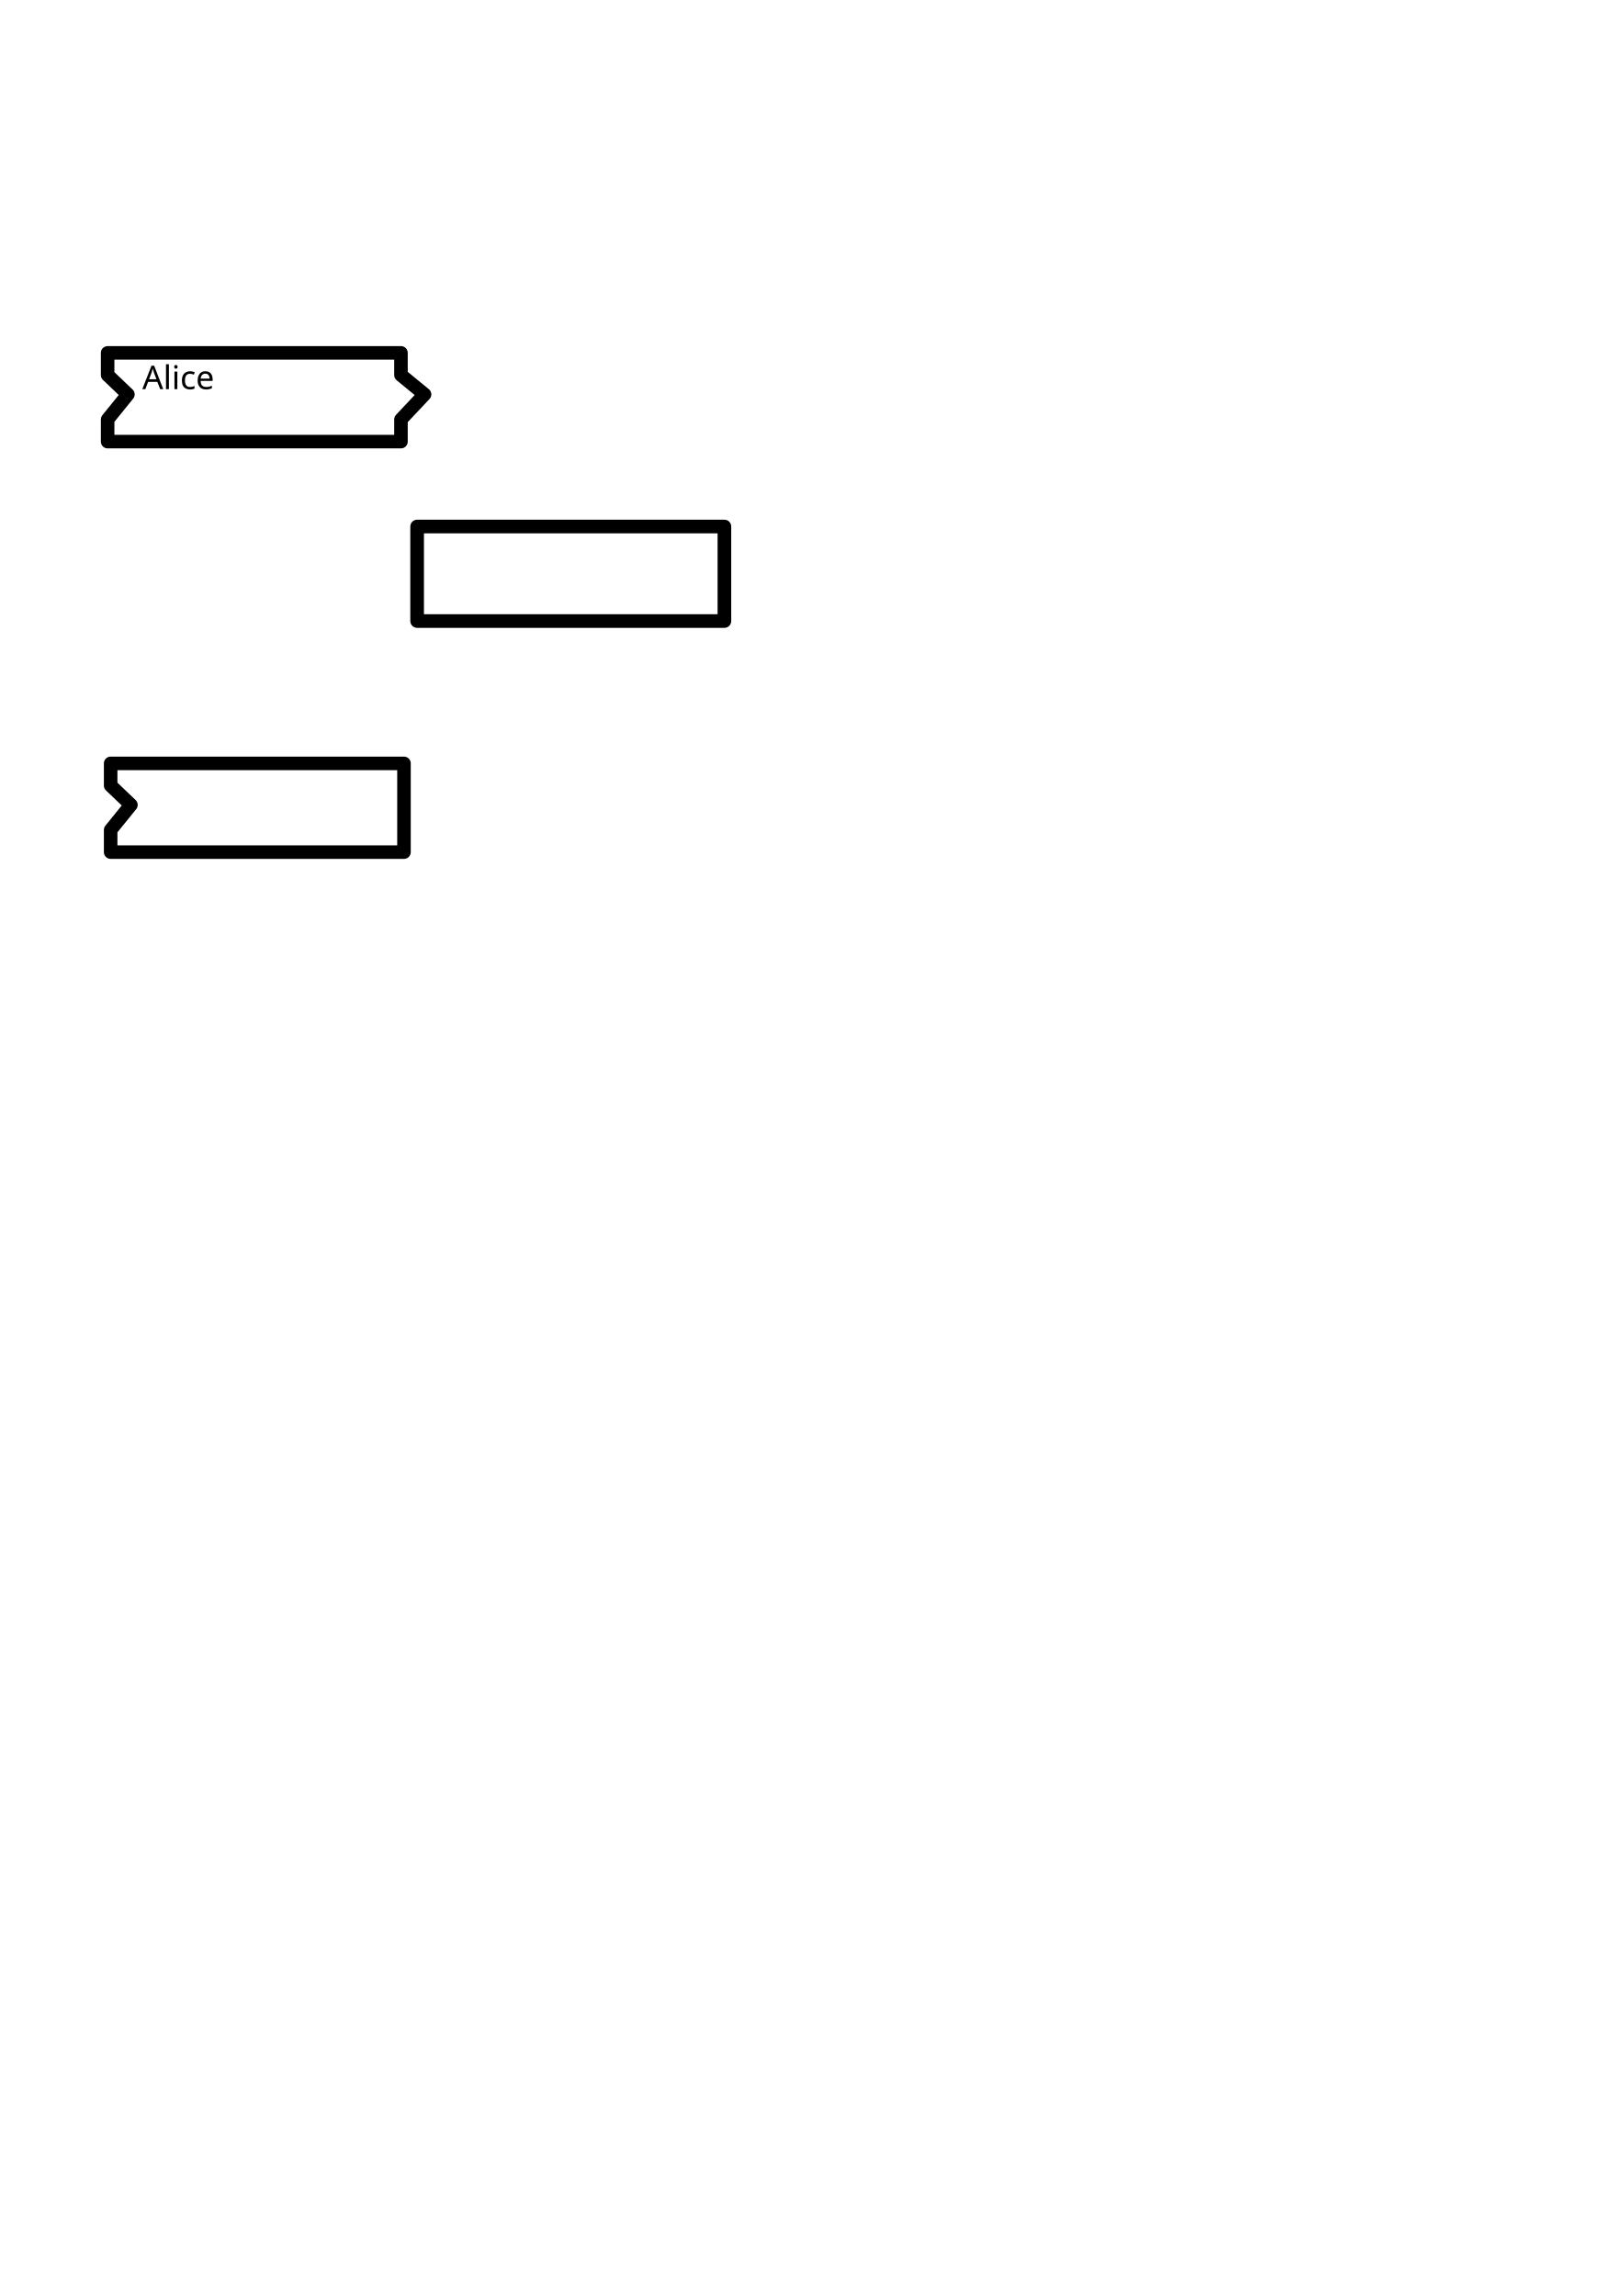
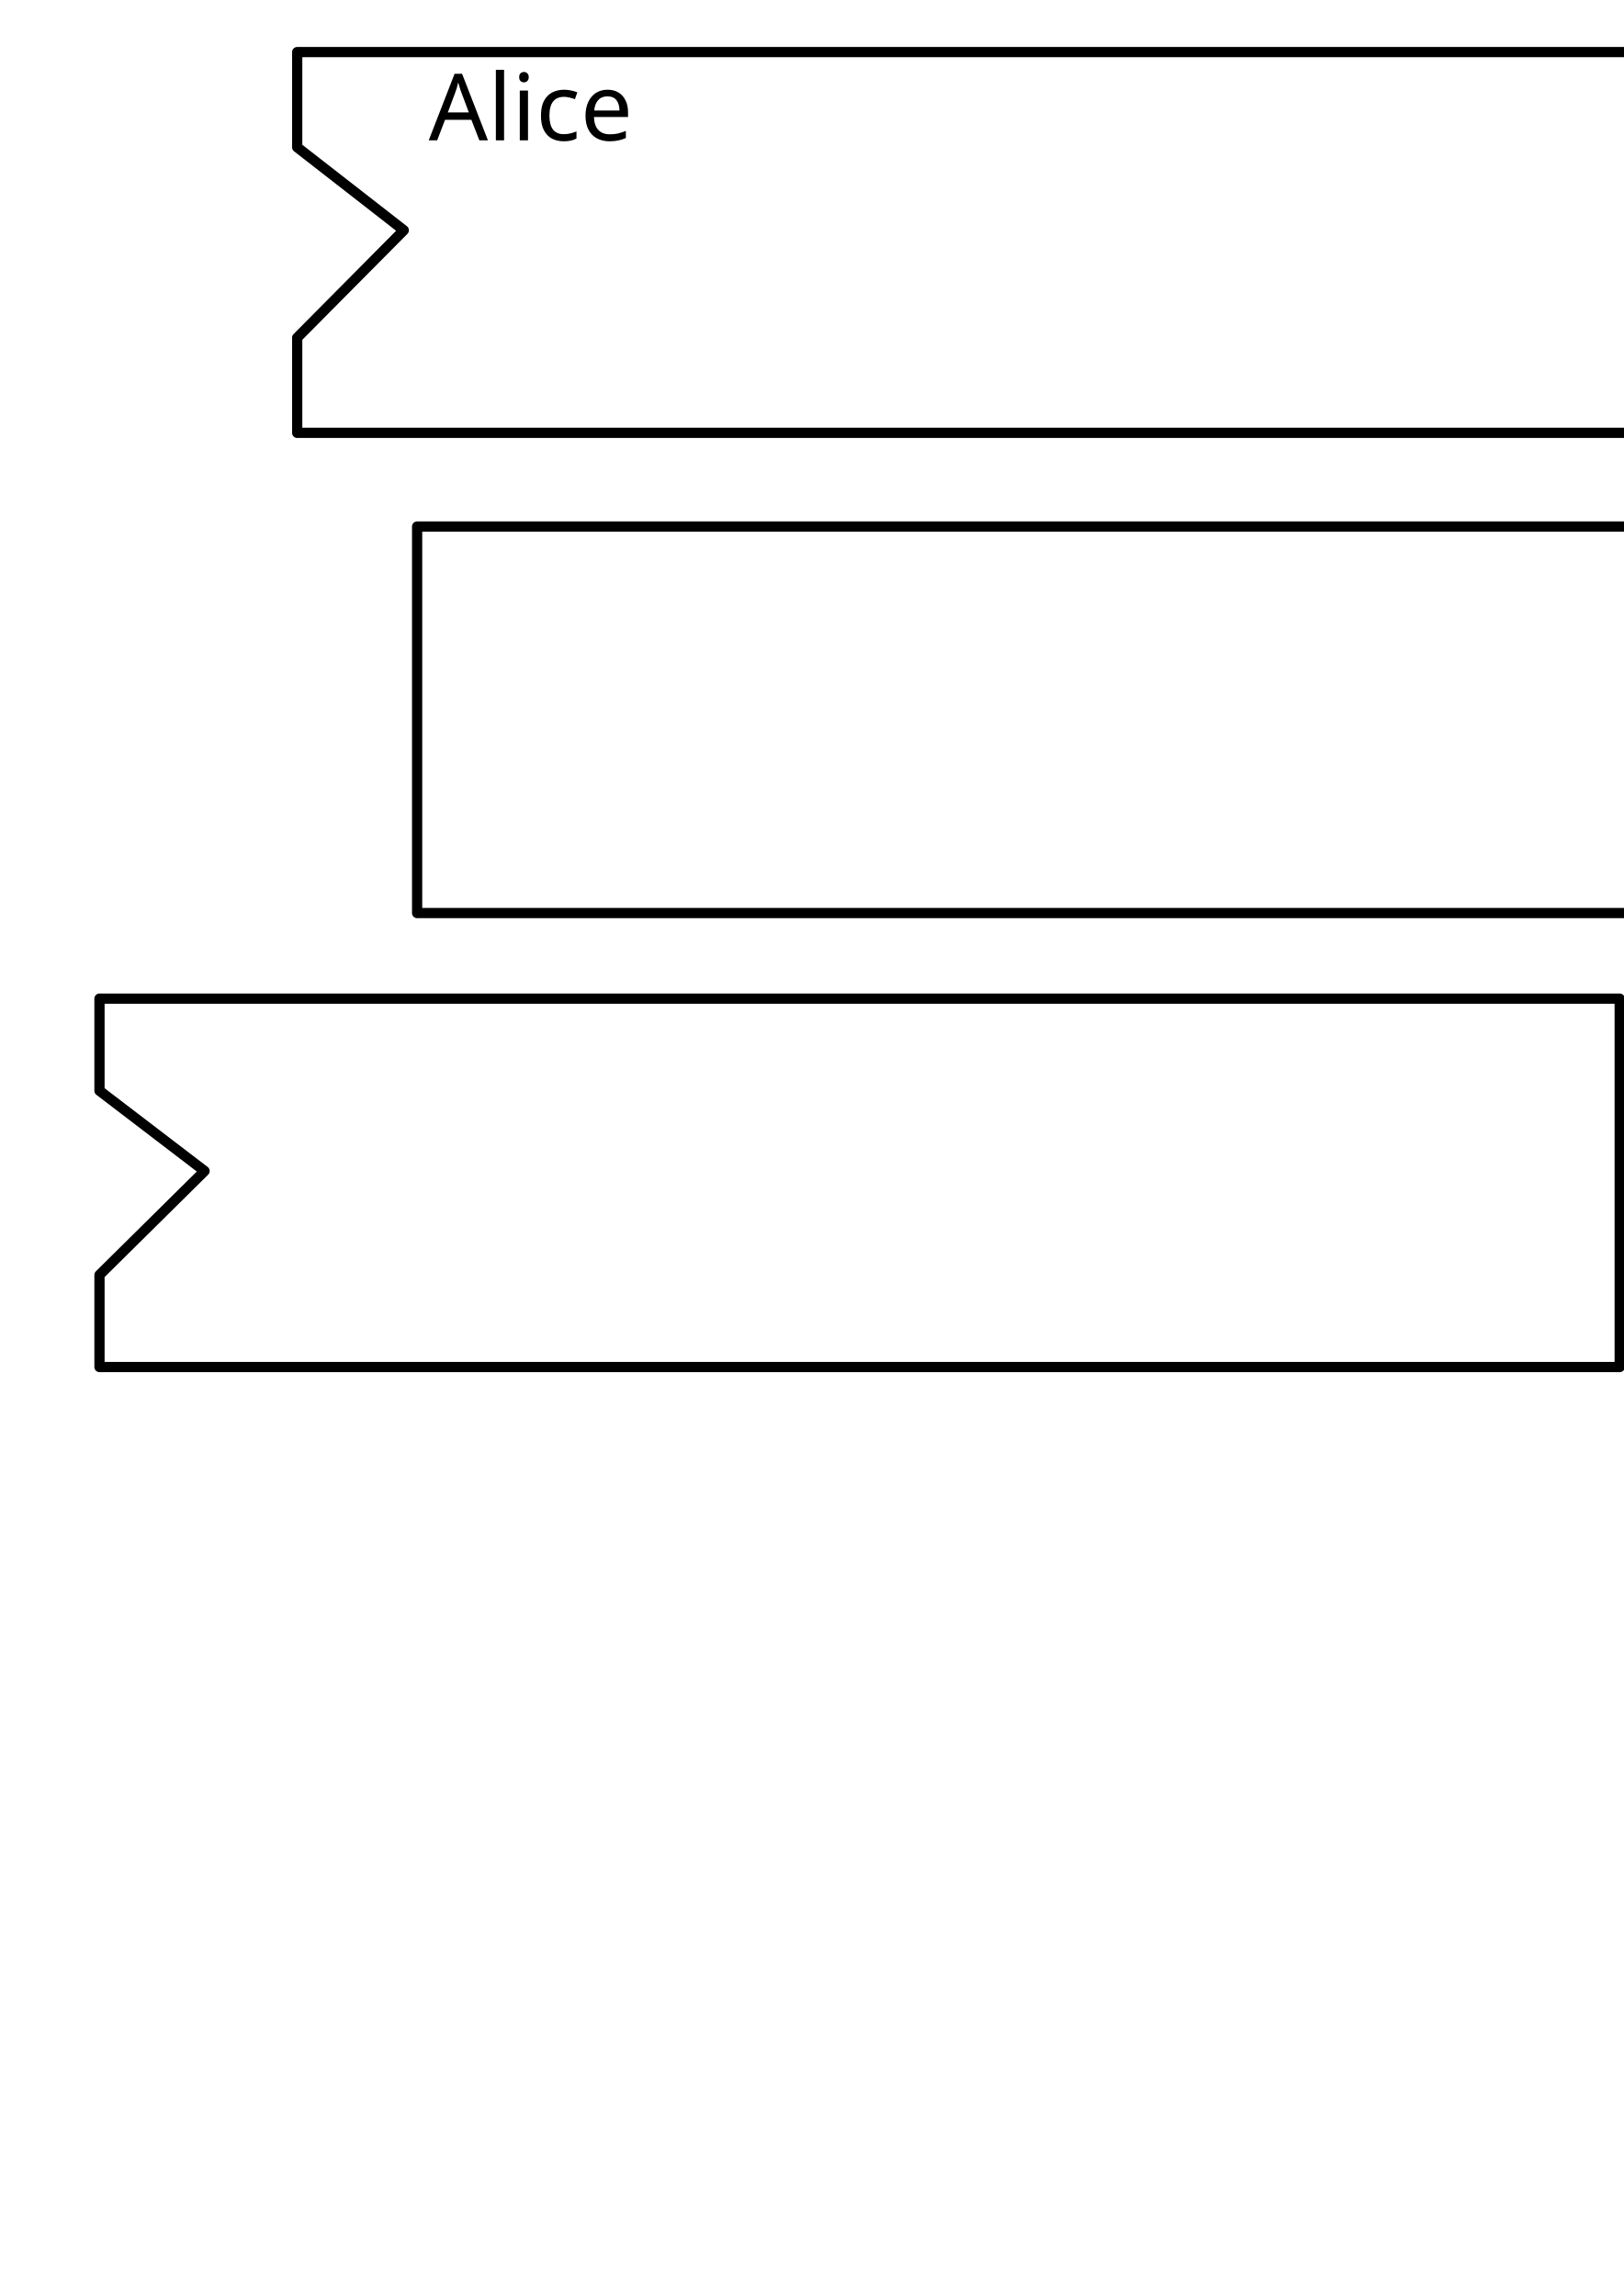
<svg xmlns="http://www.w3.org/2000/svg" width="210mm" height="297mm" viewBox="0 0 210 297" version="1.1" id="svg8">
  <defs id="defs2" />
-   <g id="layer1" style="display:inline">
-     <path style="fill:none;stroke:#000000;stroke-width:1.75;stroke-linejoin:round;stroke-miterlimit:4;stroke-dasharray:none;stroke-opacity:1" d="m 13.921,45.646 h 37.938 v 2.87 l 3.05,2.502 -3.05,3.238 v 2.87 H 13.921 v -2.87 l 2.623,-3.238 -2.623,-2.502 z" id="rule" />
-     <text xml:space="preserve" style="font-style:normal;font-weight:normal;font-size:4.233px;line-height:125%;font-family:Sans;letter-spacing:0px;word-spacing:0px;fill:#000000;fill-opacity:1;stroke:none;stroke-width:0.265px;stroke-linecap:butt;stroke-linejoin:miter;stroke-opacity:1" x="18.407" y="50.333" id="text4596">
-       <tspan id="tspan4594" x="18.407" y="50.333" style="font-size:4.233px;stroke-width:0.265px">Alice</tspan>
+   <g id="layer1" class="box" style="display:inline">
+     <path style="fill:none;stroke:#000000;stroke-width:1.323;stroke-linejoin:round;stroke-miterlimit:4;stroke-dasharray:none;stroke-opacity:1" d="M 38.438,6.736 H 237.858 V 19.05 l 16.031,10.735 -16.031,13.894 v 12.315 H 38.438 V 43.68 L 52.224,29.786 38.438,19.05 Z" id="rule" />
+     <text xml:space="preserve" style="font-style:normal;font-weight:normal;font-size:12px;line-height:125%;font-family:Sans;letter-spacing:0px;word-spacing:0px;fill:#000000;fill-opacity:1;stroke:none;stroke-width:0.265px;stroke-linecap:butt;stroke-linejoin:miter;stroke-opacity:1;" x="55.451" y="18.153" id="text4596">
+       <tspan id="tspan4594" x="55.451" y="18.153" style="font-size:12px;stroke-width:0.265px;">Alice</tspan>
    </text>
  </g>
-   <g id="layer3" style="display:inline">
-     <rect style="fill:none;stroke:#000000;stroke-width:1.764;stroke-linejoin:round;stroke-miterlimit:4;stroke-dasharray:none;stroke-opacity:1" id="rect4640" width="39.742" height="12.226" x="53.948" y="68.108" />
+   <g id="layer3" class="box" style="display:inline">
+     <rect style="fill:none;stroke:#000000;stroke-width:1.323;stroke-linejoin:round;stroke-miterlimit:4;stroke-dasharray:none;stroke-opacity:1" id="rect4640" width="200" height="50" x="53.948" y="68.108" />
  </g>
-   <g id="layer2" style="display:inline">
-     <path id="path9137" d="M 14.311,98.747 H 52.248 V 110.226 H 14.311 v -2.87 l 2.623,-3.238 -2.623,-2.502 z" style="fill:none;stroke:#000000;stroke-width:1.75;stroke-linejoin:round;stroke-miterlimit:4;stroke-dasharray:none;stroke-opacity:1">
+   <g id="layer2" class="box" style="display:inline">
+     <path id="path9137" d="M 12.866,129.179 H 209.482 v 47.655 H 12.866 V 164.921 L 26.458,151.479 12.866,141.093 Z" style="fill:none;stroke:#000000;stroke-width:1.323;stroke-linejoin:round;stroke-miterlimit:4;stroke-dasharray:none;stroke-opacity:1">
      </path>
  </g>
</svg>
